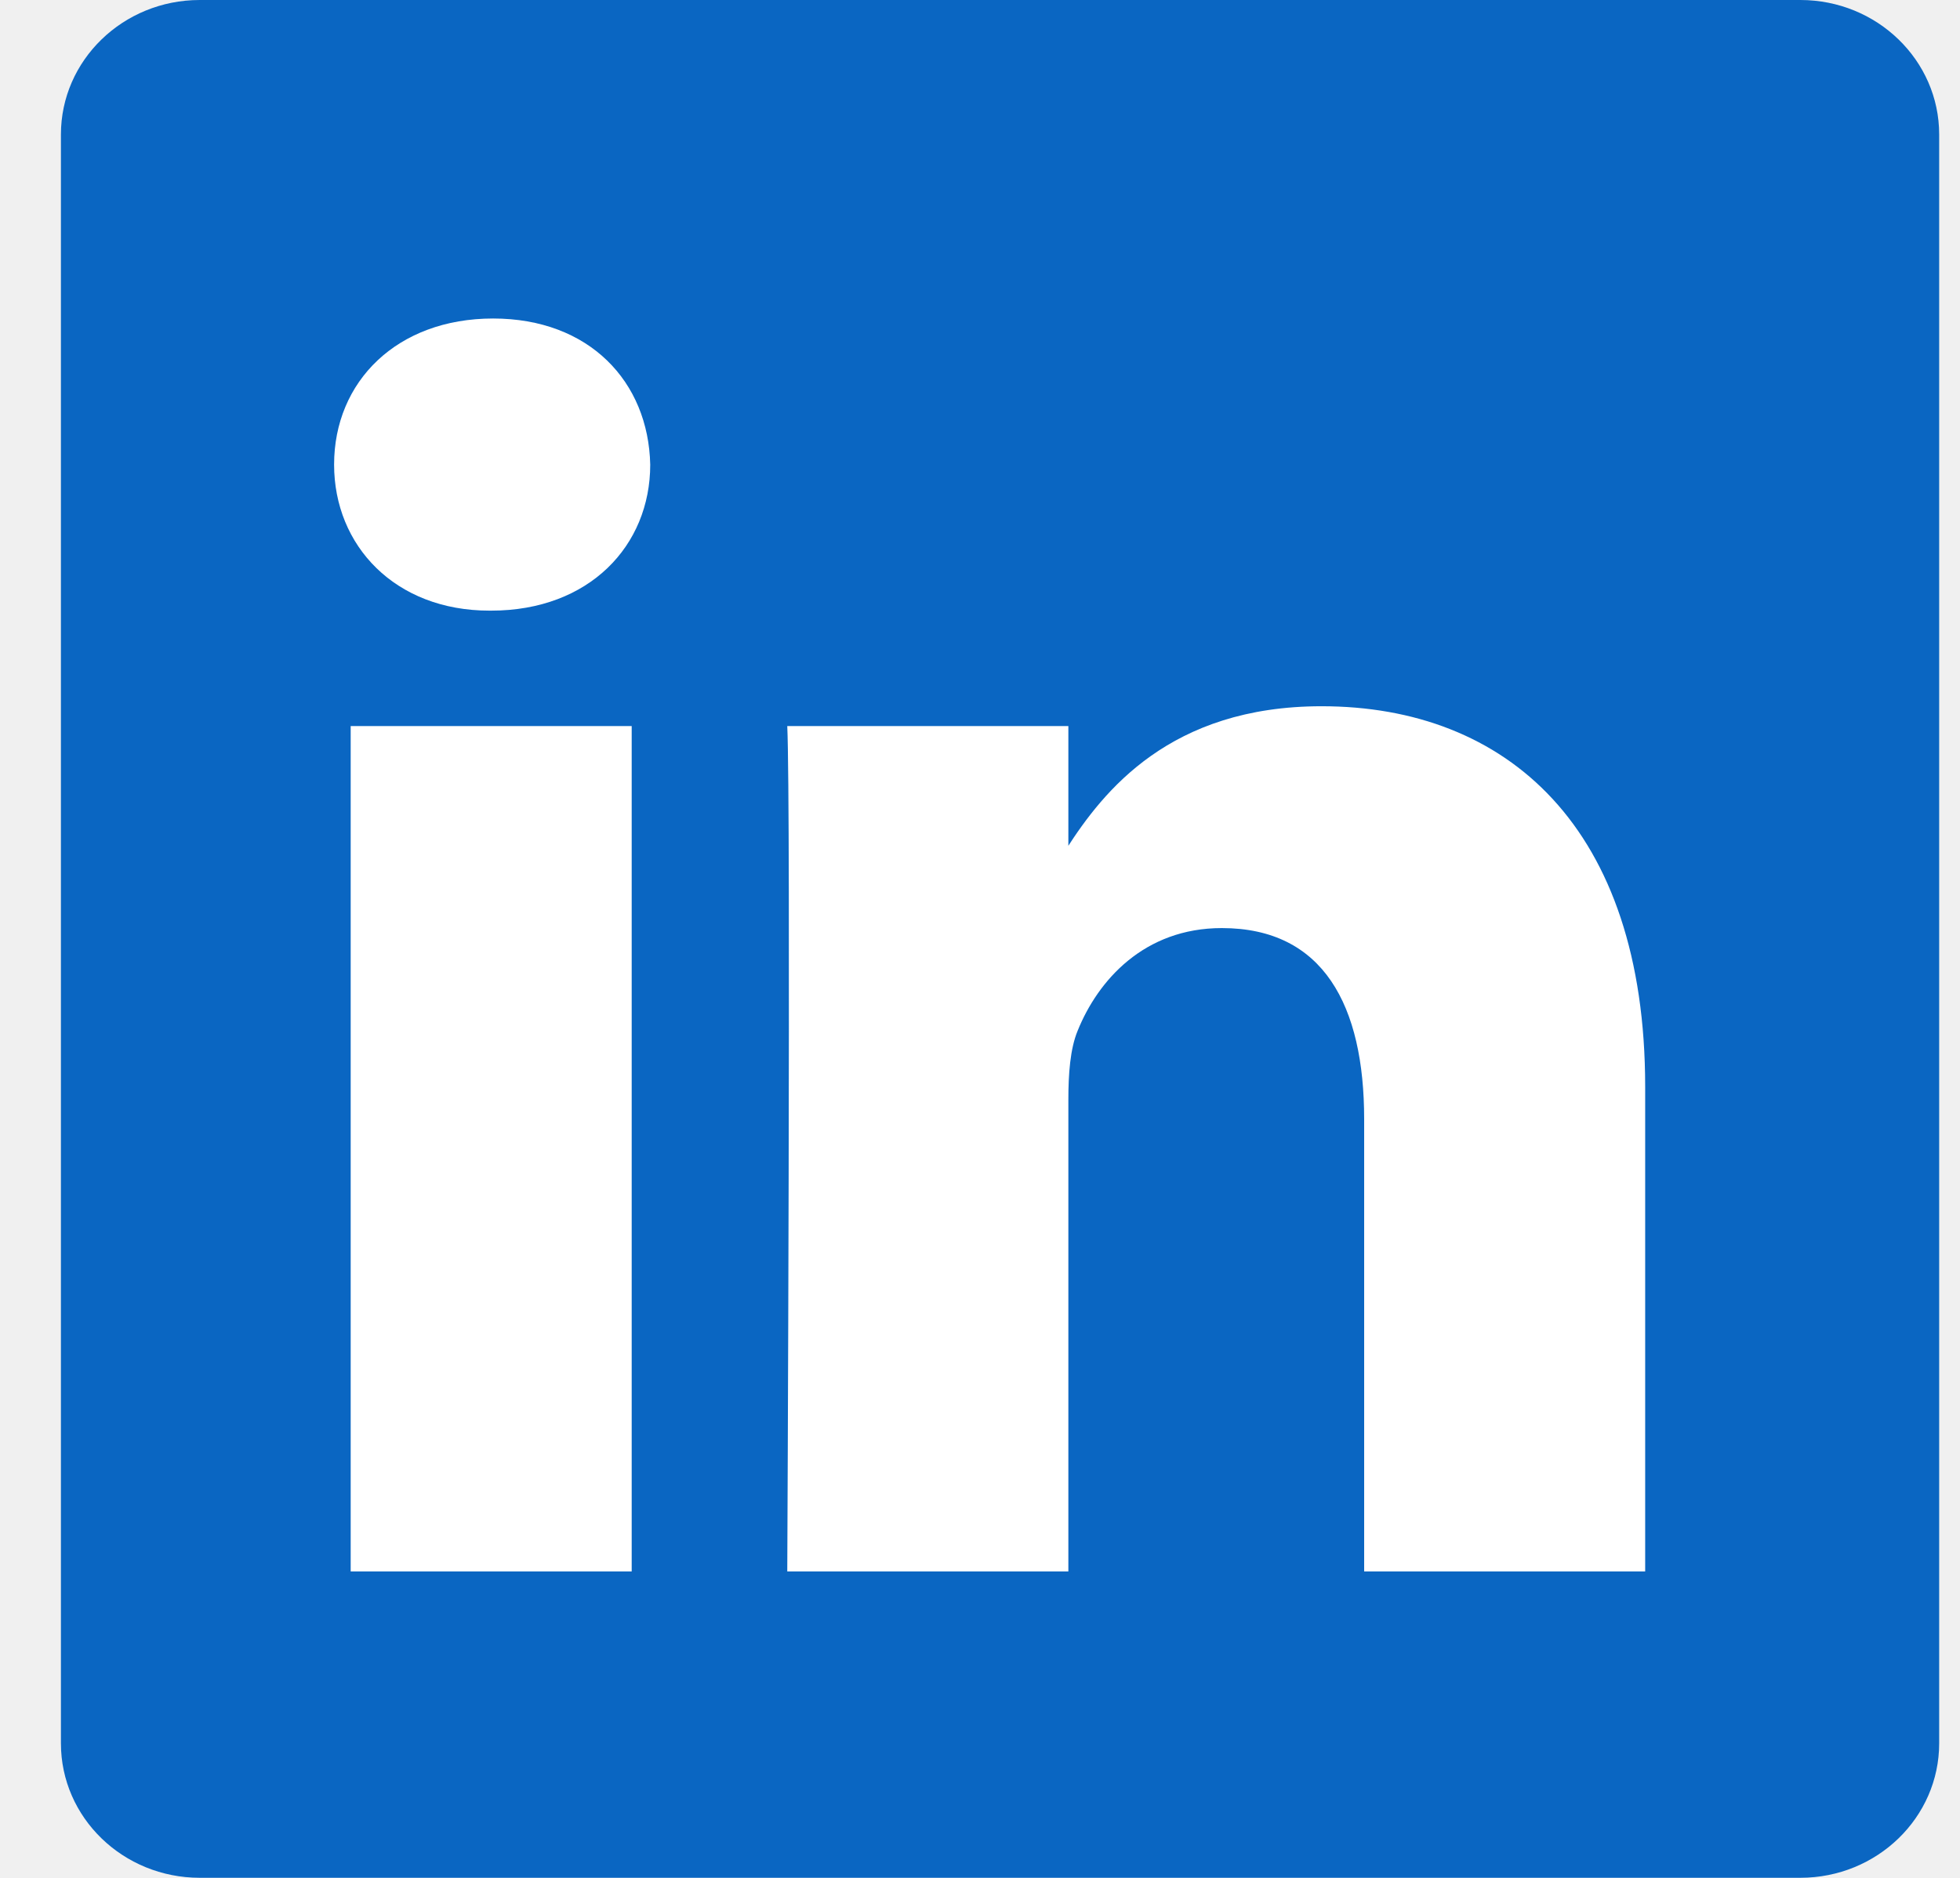
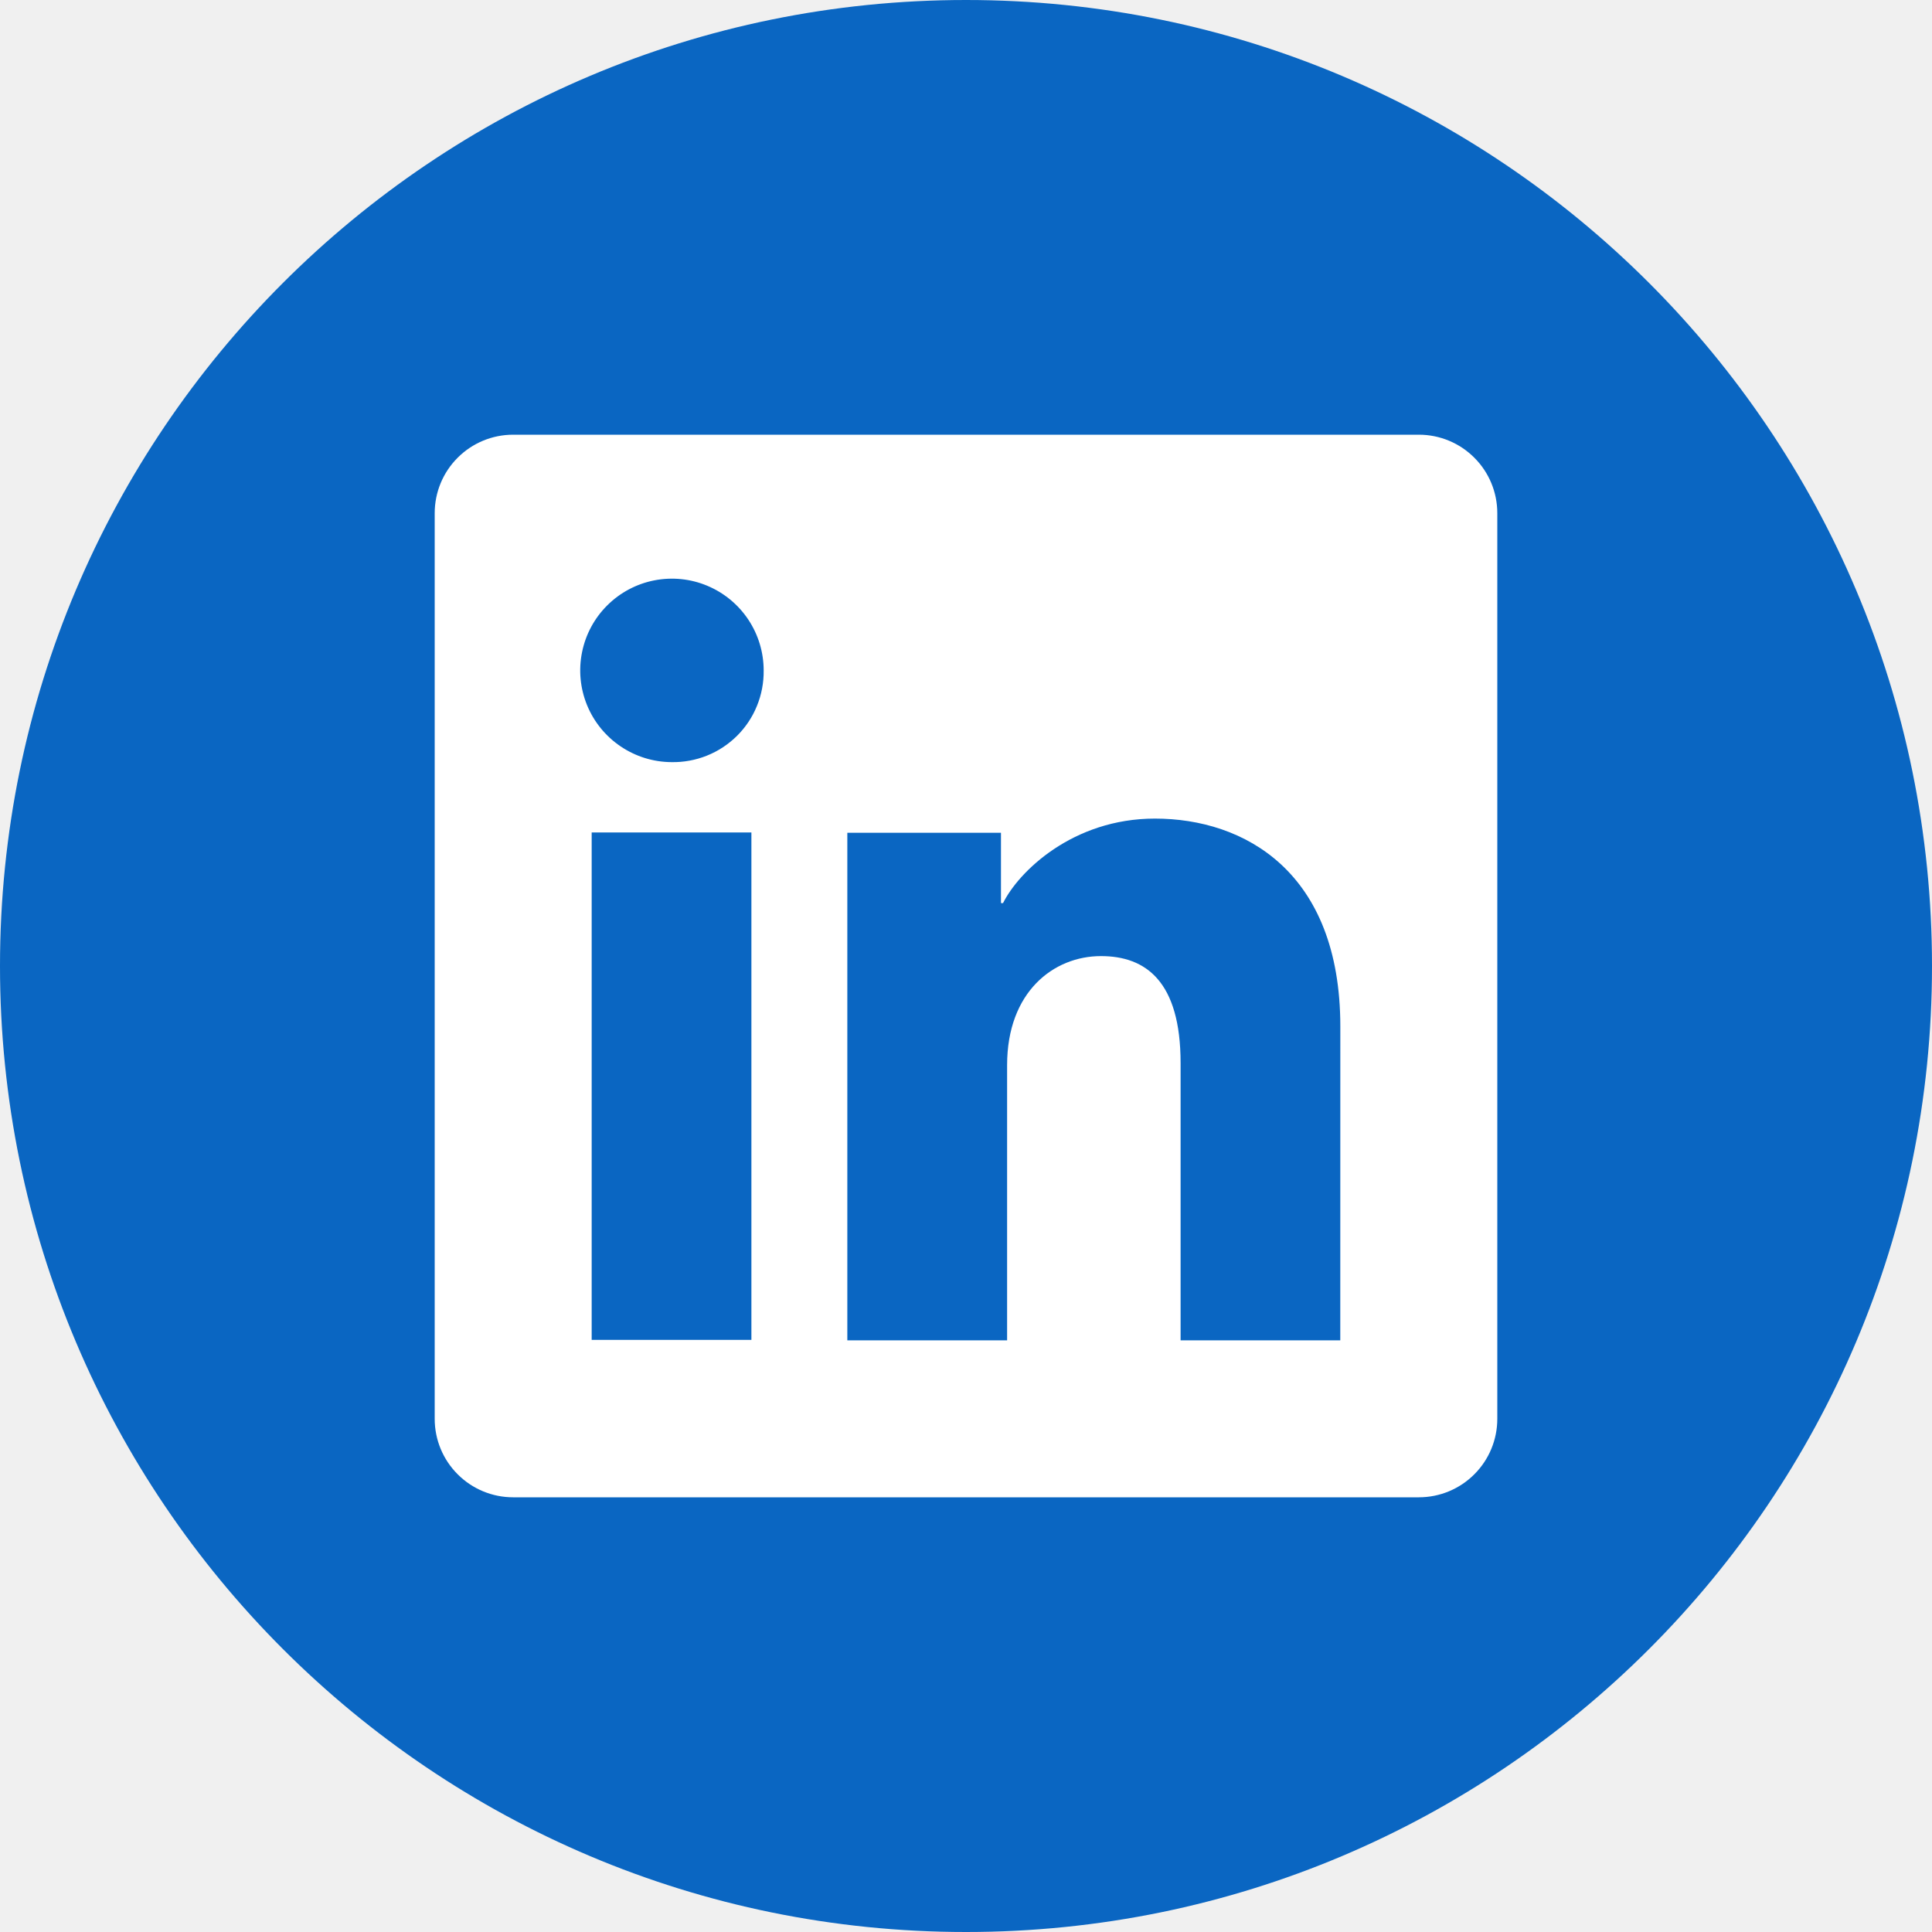
- <svg xmlns="http://www.w3.org/2000/svg" width="24" height="23" viewBox="0 0 24 23" fill="none">
-   <path d="M0.746 1.647C0.746 0.738 1.507 0 2.446 0H22.045C22.984 0 23.745 0.738 23.745 1.647V21.352C23.745 22.261 22.984 22.999 22.045 22.999H2.446C1.507 22.999 0.746 22.262 0.746 21.352V1.647V1.647Z" fill="#0A66C2" />
-   <path d="M7.735 19.247V8.893H4.294V19.247H7.736H7.735ZM6.015 7.479C7.215 7.479 7.962 6.684 7.962 5.691C7.94 4.674 7.215 3.901 6.038 3.901C4.86 3.901 4.091 4.674 4.091 5.69C4.091 6.684 4.838 7.479 5.993 7.479H6.015L6.015 7.479ZM9.64 19.247H13.082V13.465C13.082 13.156 13.104 12.846 13.195 12.626C13.444 12.007 14.01 11.367 14.961 11.367C16.206 11.367 16.704 12.316 16.704 13.708V19.247H20.145V13.31C20.145 10.13 18.448 8.65 16.183 8.65C14.327 8.65 13.512 9.688 13.059 10.394H13.082V8.893H9.64C9.685 9.864 9.64 19.247 9.64 19.247L9.64 19.247Z" fill="white" />
+ <svg xmlns="http://www.w3.org/2000/svg" width="40" height="40" viewBox="0 0 40 40" fill="none">
+   <rect width="40" height="40" rx="20" fill="#0A66C2" />
+   <path d="M29.376 9H10.624C10.193 9 9.78 9.171 9.476 9.476C9.171 9.78 9 10.193 9 10.624V29.376C9 29.807 9.171 30.22 9.476 30.524C9.78 30.829 10.193 31 10.624 31H29.376C29.807 31 30.22 30.829 30.524 30.524C30.829 30.22 31 29.807 31 29.376V10.624C31 10.193 30.829 9.78 30.524 9.476C30.22 9.171 29.807 9 29.376 9ZM15.557 27.741H12.25V17.235H15.557V27.741ZM13.901 15.779C13.526 15.777 13.16 15.663 12.849 15.453C12.538 15.243 12.296 14.946 12.154 14.599C12.012 14.251 11.976 13.87 12.051 13.502C12.125 13.134 12.307 12.797 12.573 12.533C12.839 12.268 13.178 12.088 13.546 12.016C13.914 11.944 14.296 11.982 14.642 12.127C14.988 12.271 15.284 12.515 15.492 12.827C15.7 13.139 15.811 13.506 15.811 13.881C15.814 14.132 15.767 14.382 15.672 14.614C15.578 14.847 15.437 15.058 15.259 15.235C15.08 15.412 14.868 15.552 14.635 15.645C14.402 15.738 14.152 15.784 13.901 15.779ZM27.749 27.75H24.443V22.011C24.443 20.318 23.723 19.795 22.794 19.795C21.814 19.795 20.851 20.535 20.851 22.053V27.75H17.543V17.242H20.724V18.698H20.767C21.086 18.052 22.205 16.948 23.911 16.948C25.757 16.948 27.75 18.043 27.75 21.251L27.749 27.75Z" fill="white" />
</svg>
